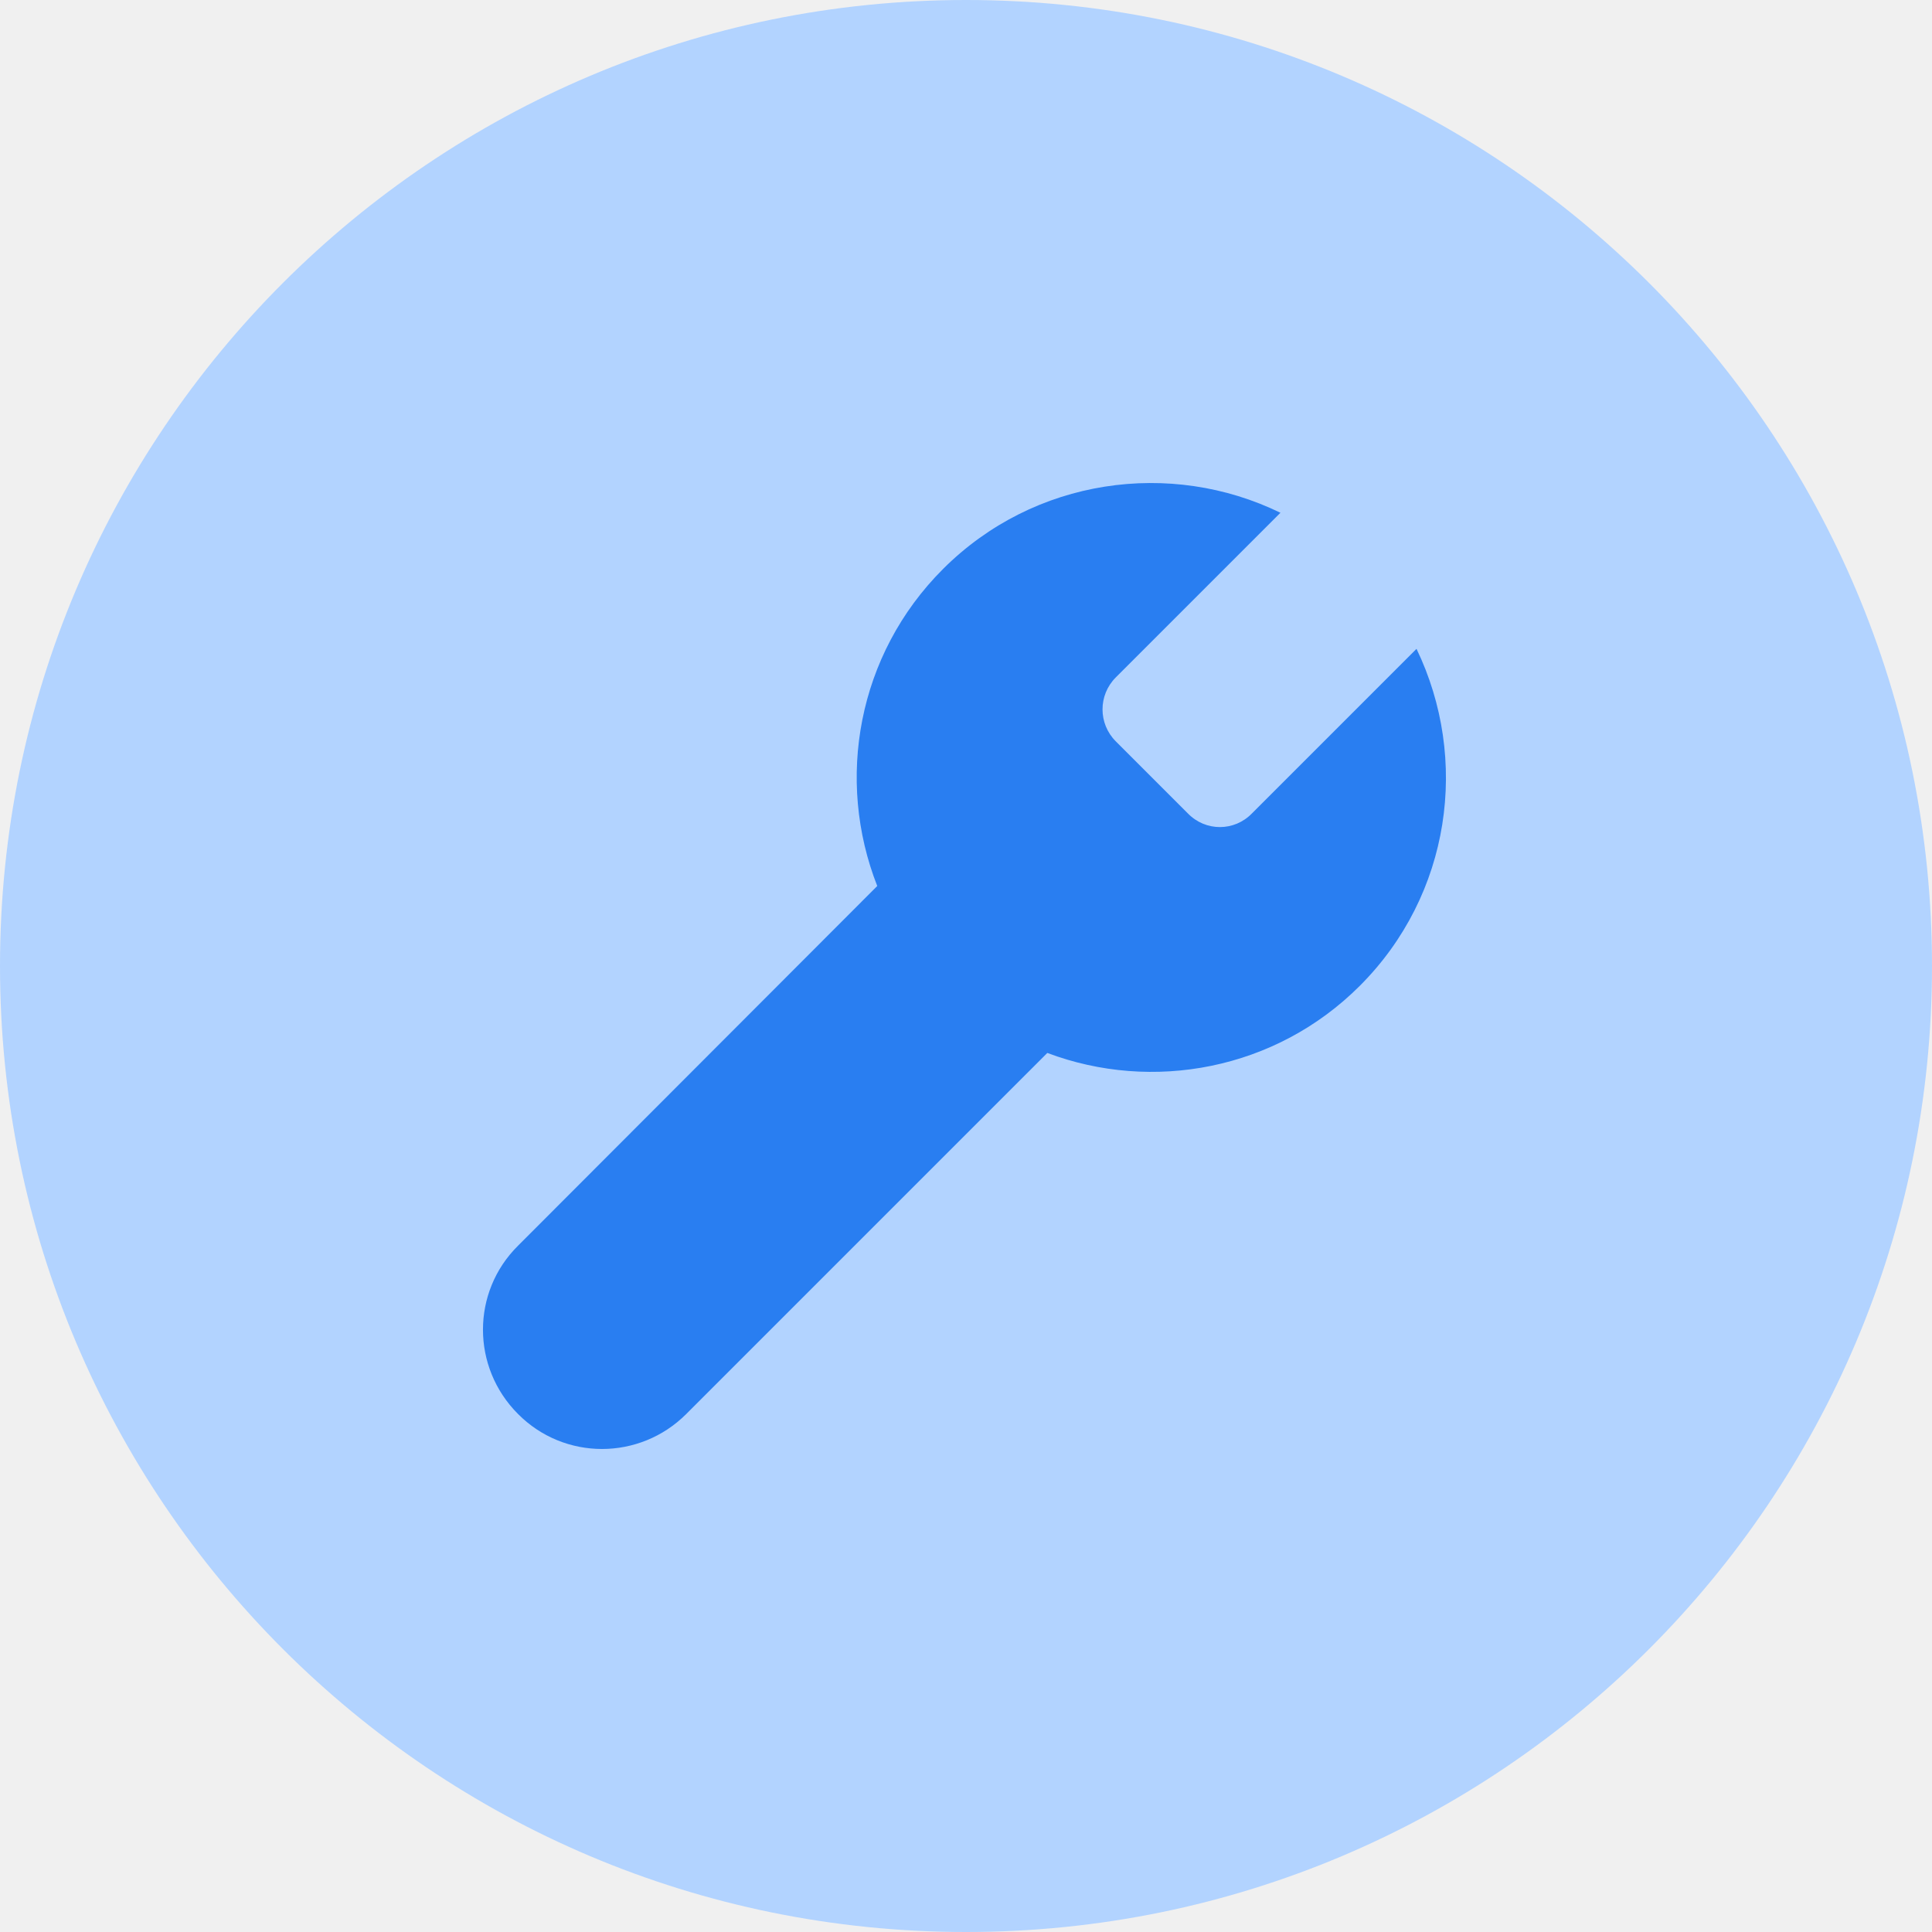
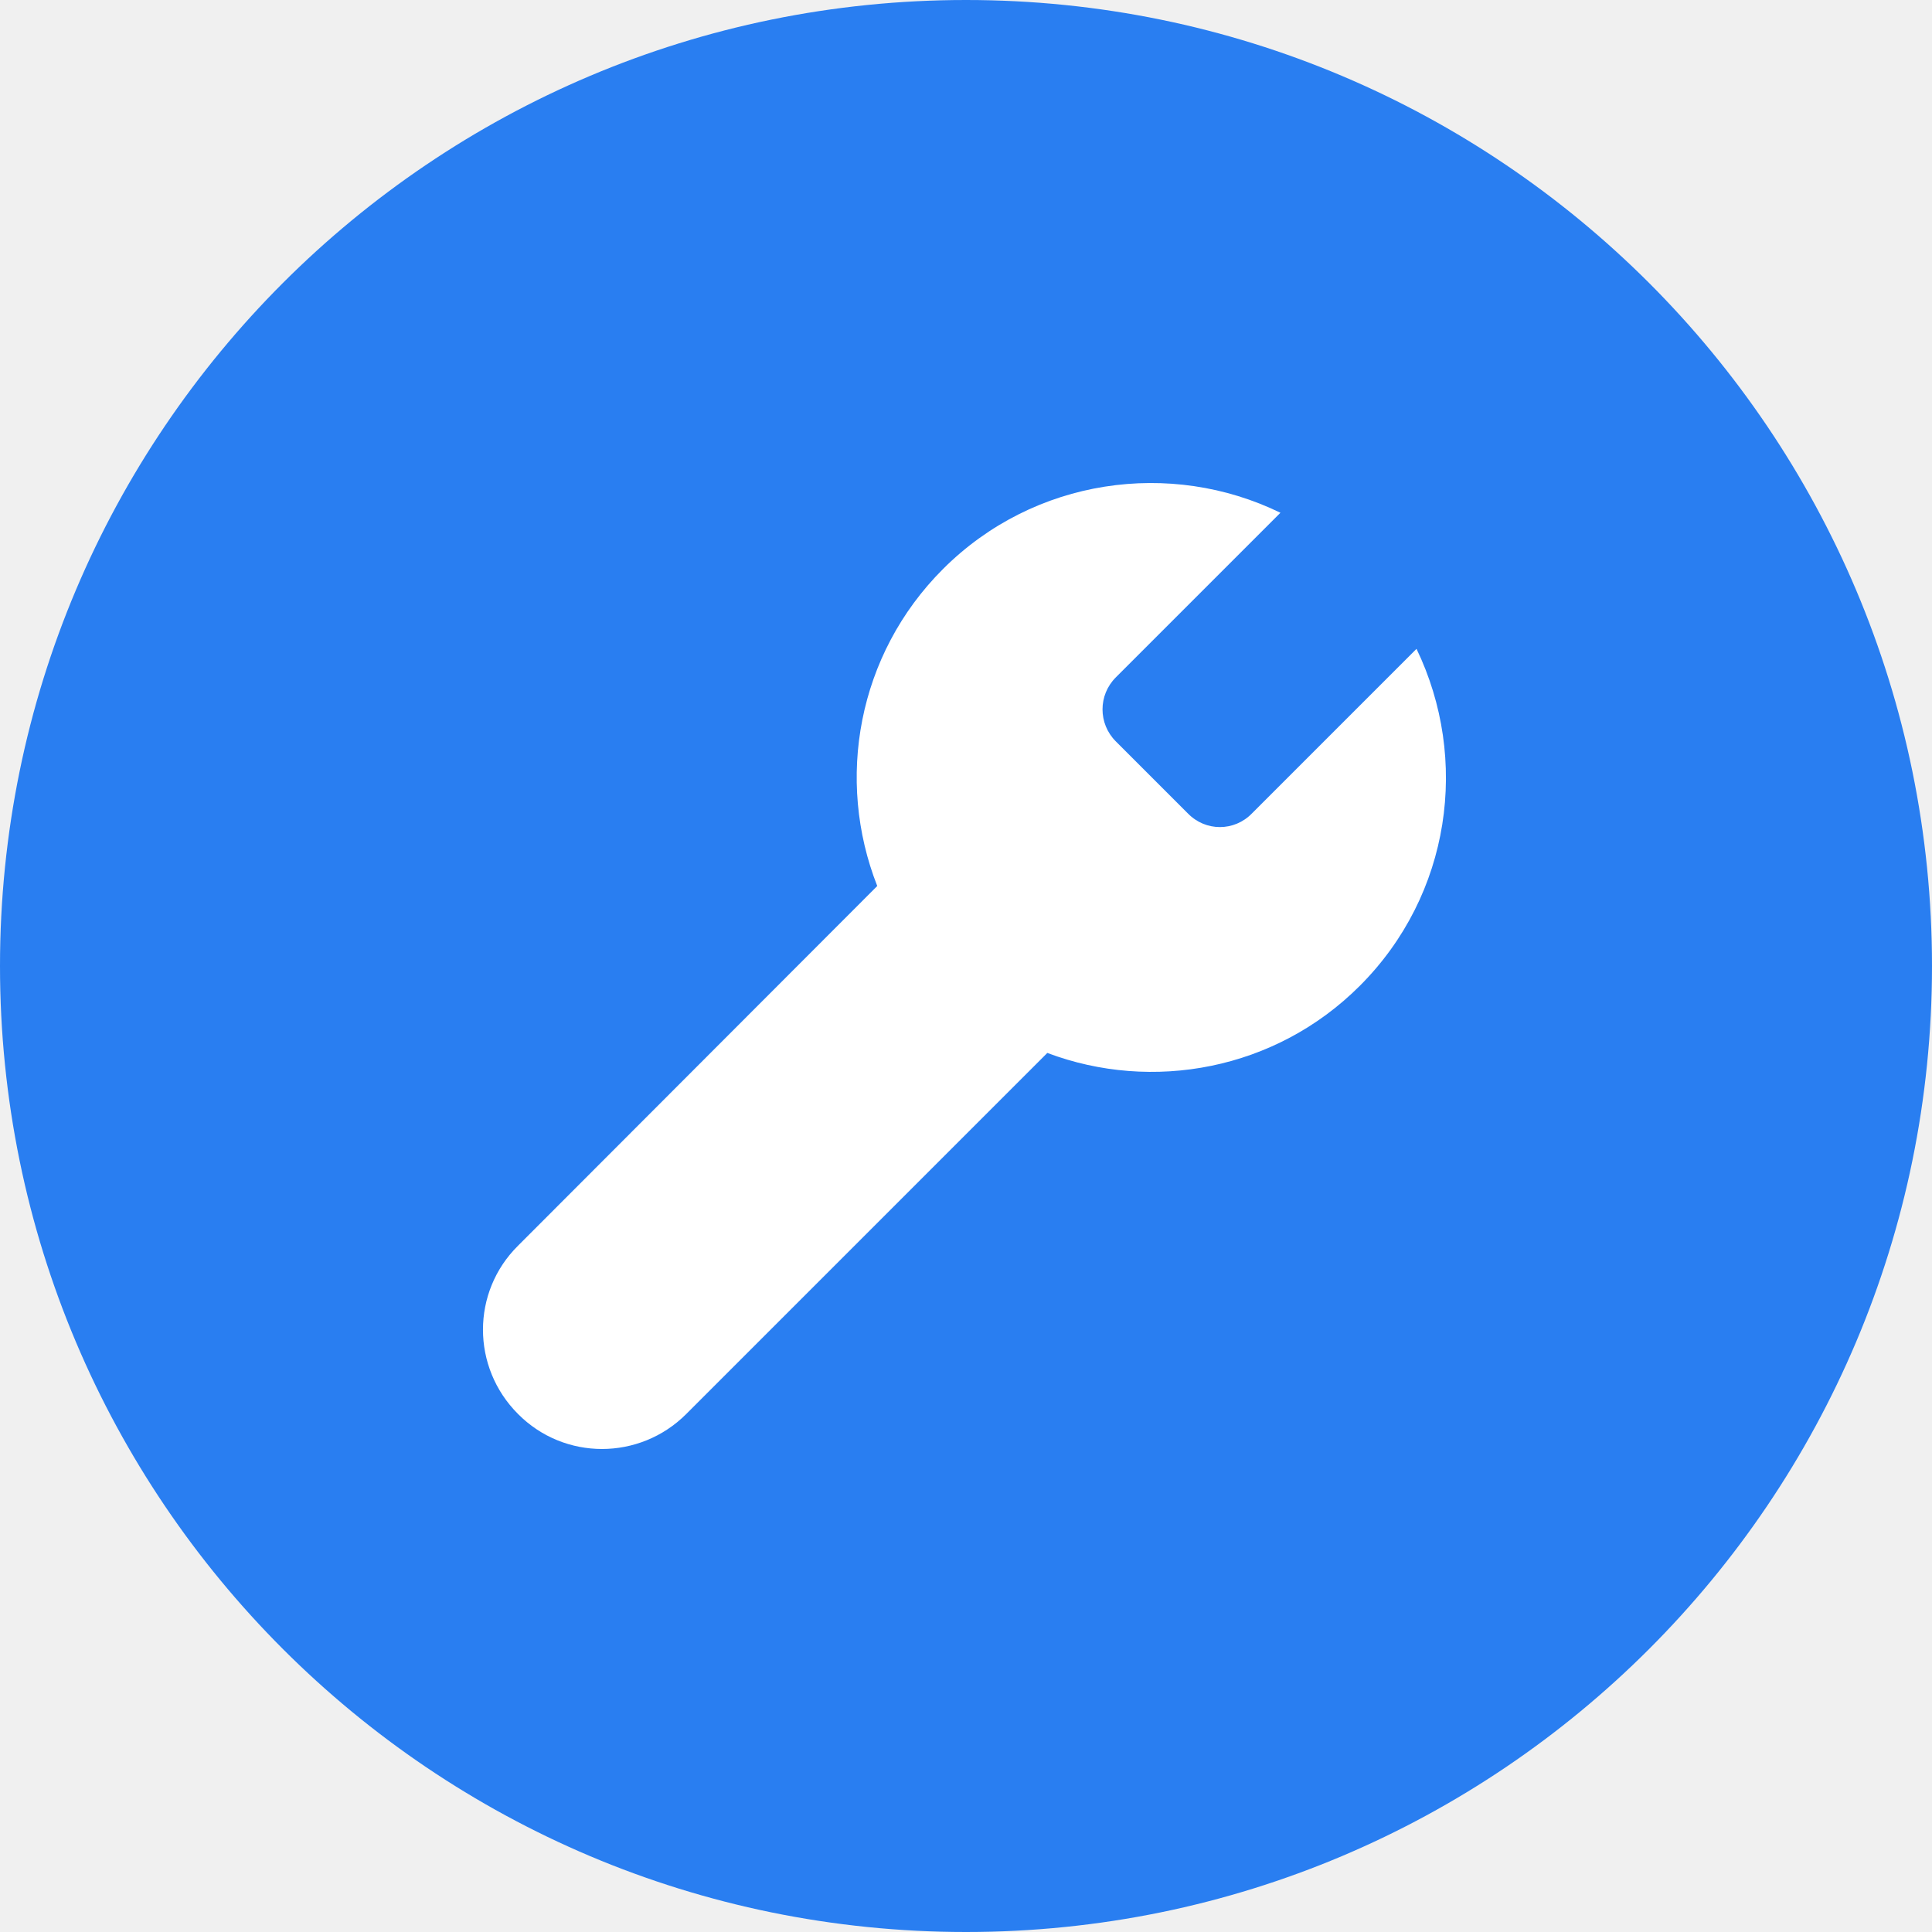
<svg xmlns="http://www.w3.org/2000/svg" width="32" height="32" viewBox="0 0 32 32" fill="none">
-   <circle cx="16" cy="16" r="16" fill="#B2D3FF" />
-   <path fill-rule="evenodd" clip-rule="evenodd" d="M15.619 9.425C17.129 7.915 19.39 7.607 21.208 8.493L18.481 11.22C18.188 11.513 18.188 11.986 18.481 12.279L19.676 13.474C19.969 13.774 20.442 13.774 20.735 13.474L23.462 10.747C24.341 12.572 24.033 14.818 22.523 16.328C21.126 17.726 19.082 18.094 17.347 17.44L11.367 23.42C10.594 24.193 9.346 24.193 8.58 23.42C7.806 22.646 7.806 21.399 8.58 20.633L14.53 14.675C13.839 12.918 14.199 10.844 15.619 9.425Z" fill="#297EF1" />
+   <circle cx="16" cy="16" r="16" fill="#297EF1" />
+   <path fill-rule="evenodd" clip-rule="evenodd" d="M15.619 9.425C17.129 7.915 19.39 7.607 21.208 8.493L18.481 11.22C18.188 11.513 18.188 11.986 18.481 12.279L19.676 13.474C19.969 13.774 20.442 13.774 20.735 13.474L23.462 10.747C24.341 12.572 24.033 14.818 22.523 16.328C21.126 17.726 19.082 18.094 17.347 17.44L11.367 23.42C10.594 24.193 9.346 24.193 8.58 23.42C7.806 22.646 7.806 21.399 8.58 20.633L14.53 14.675C13.839 12.918 14.199 10.844 15.619 9.425Z" fill="#FFFFFF" />
</svg>
